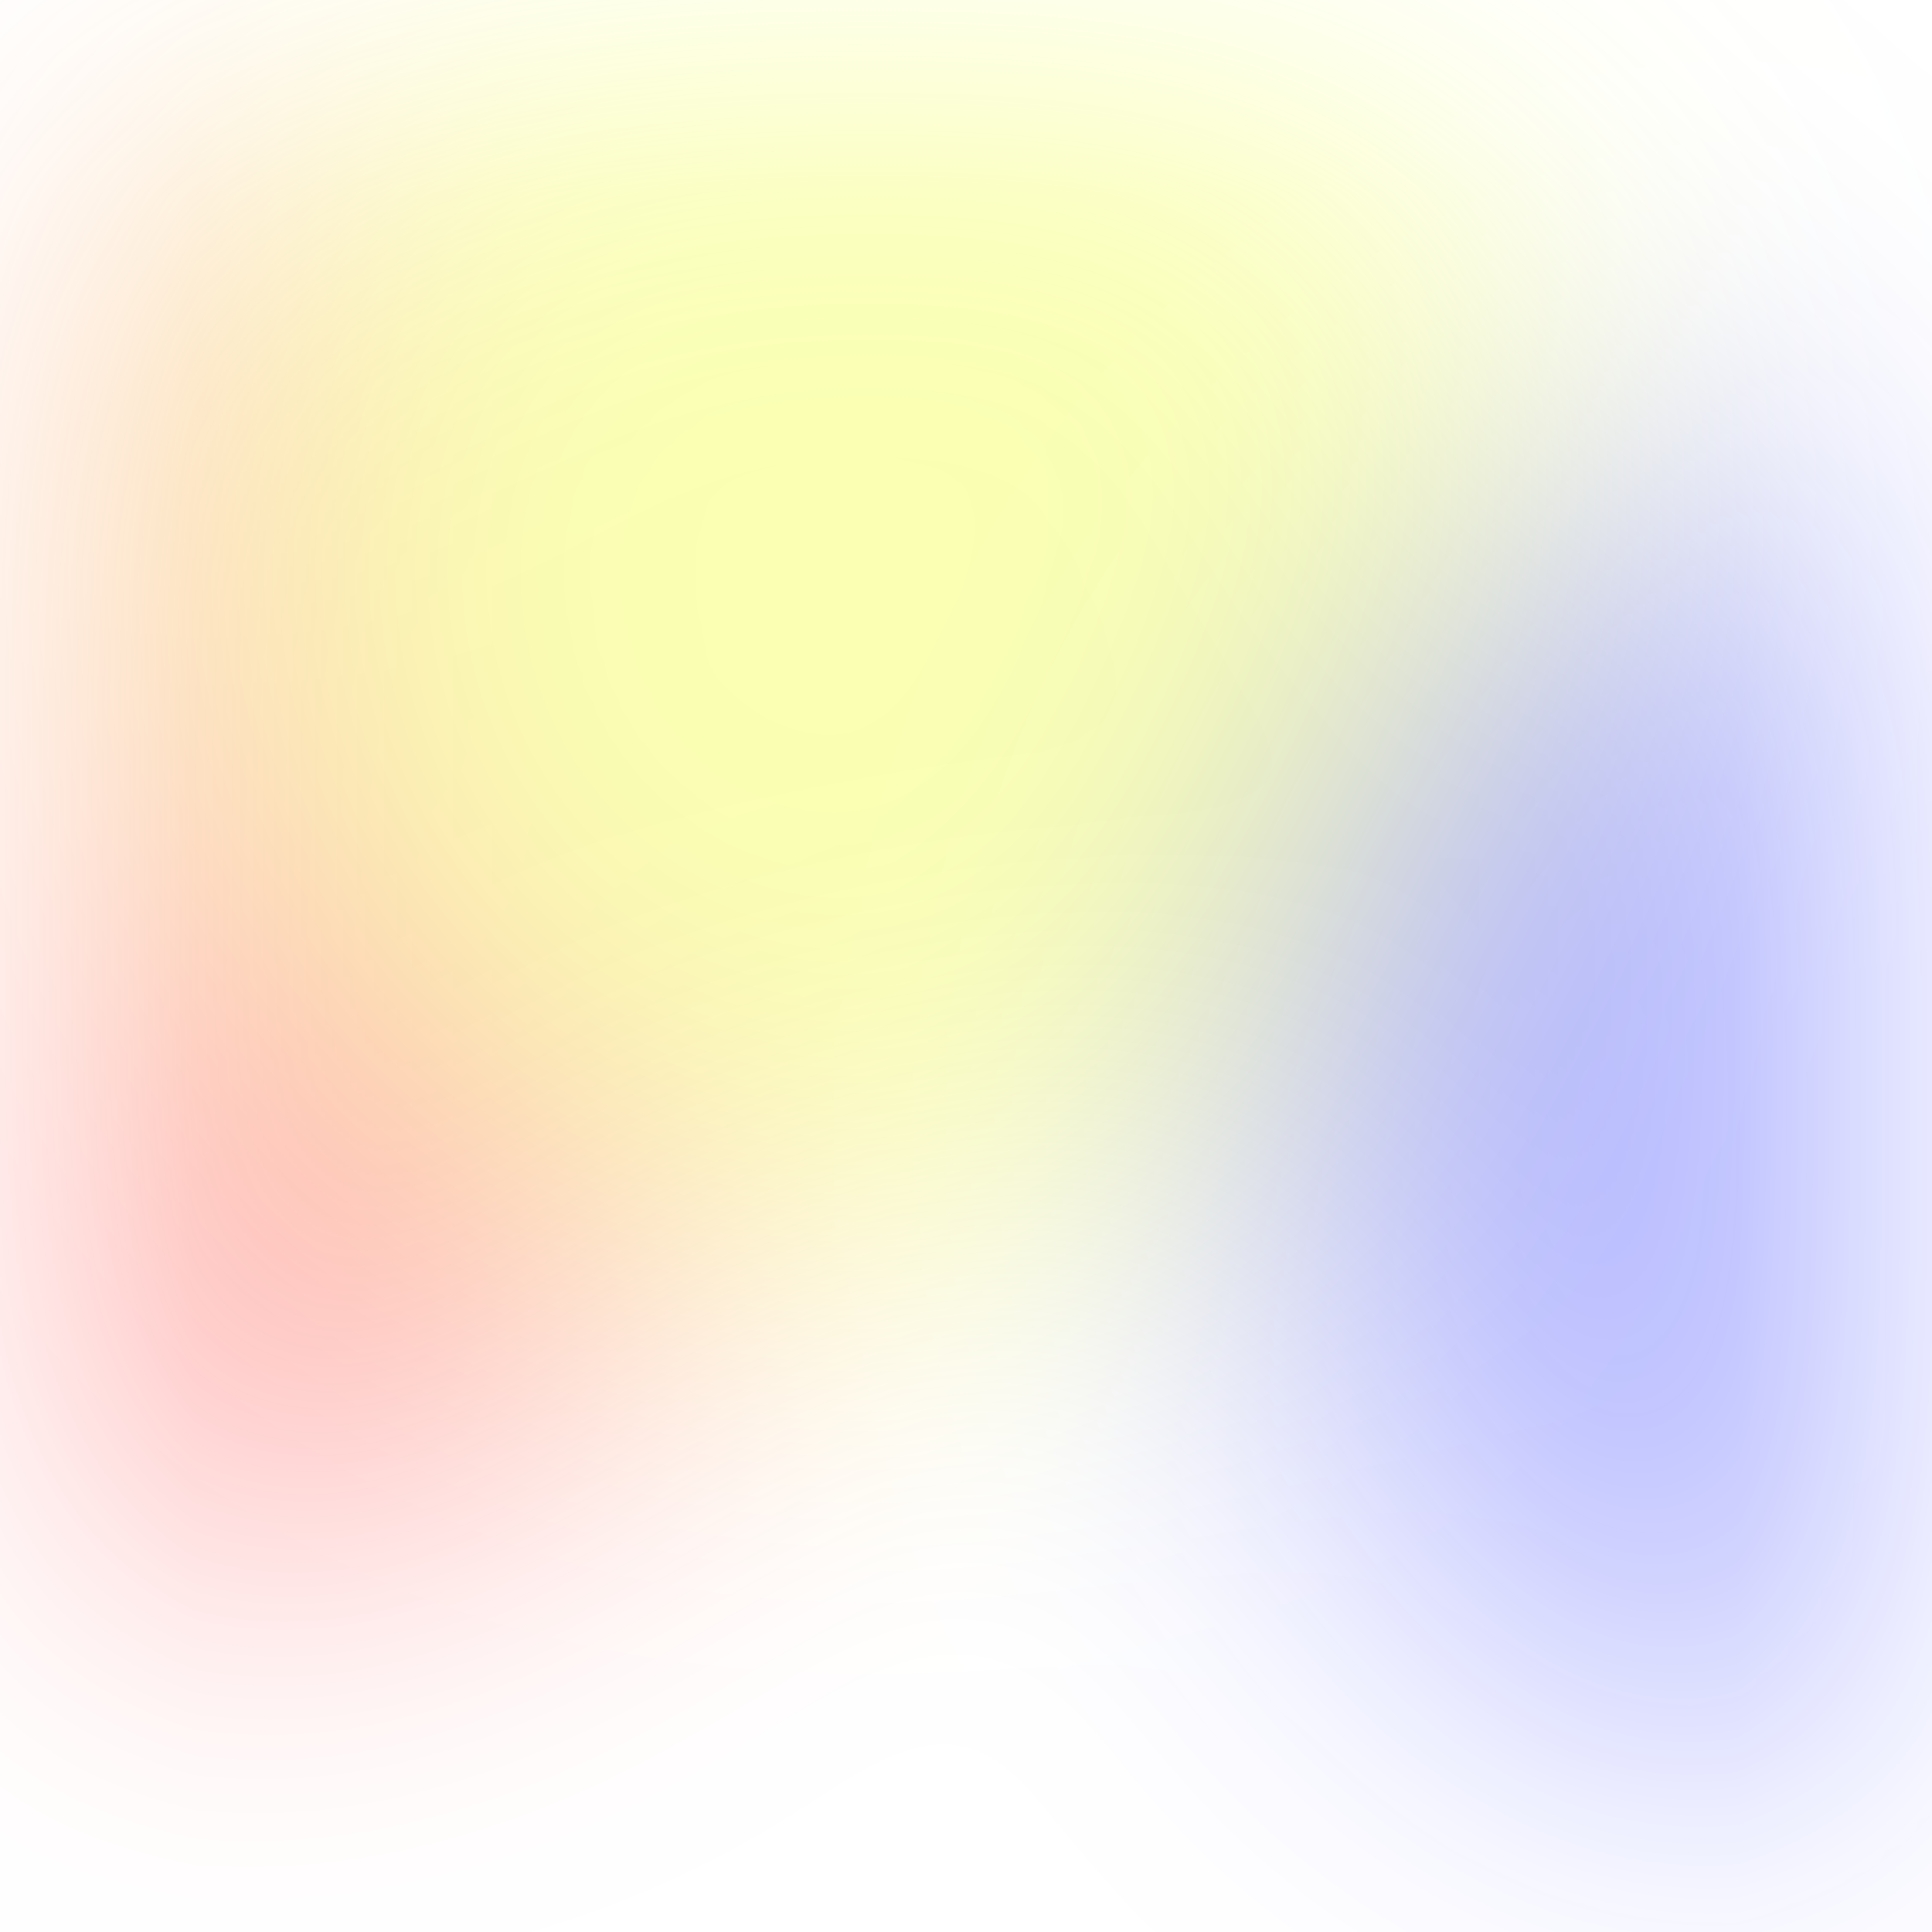
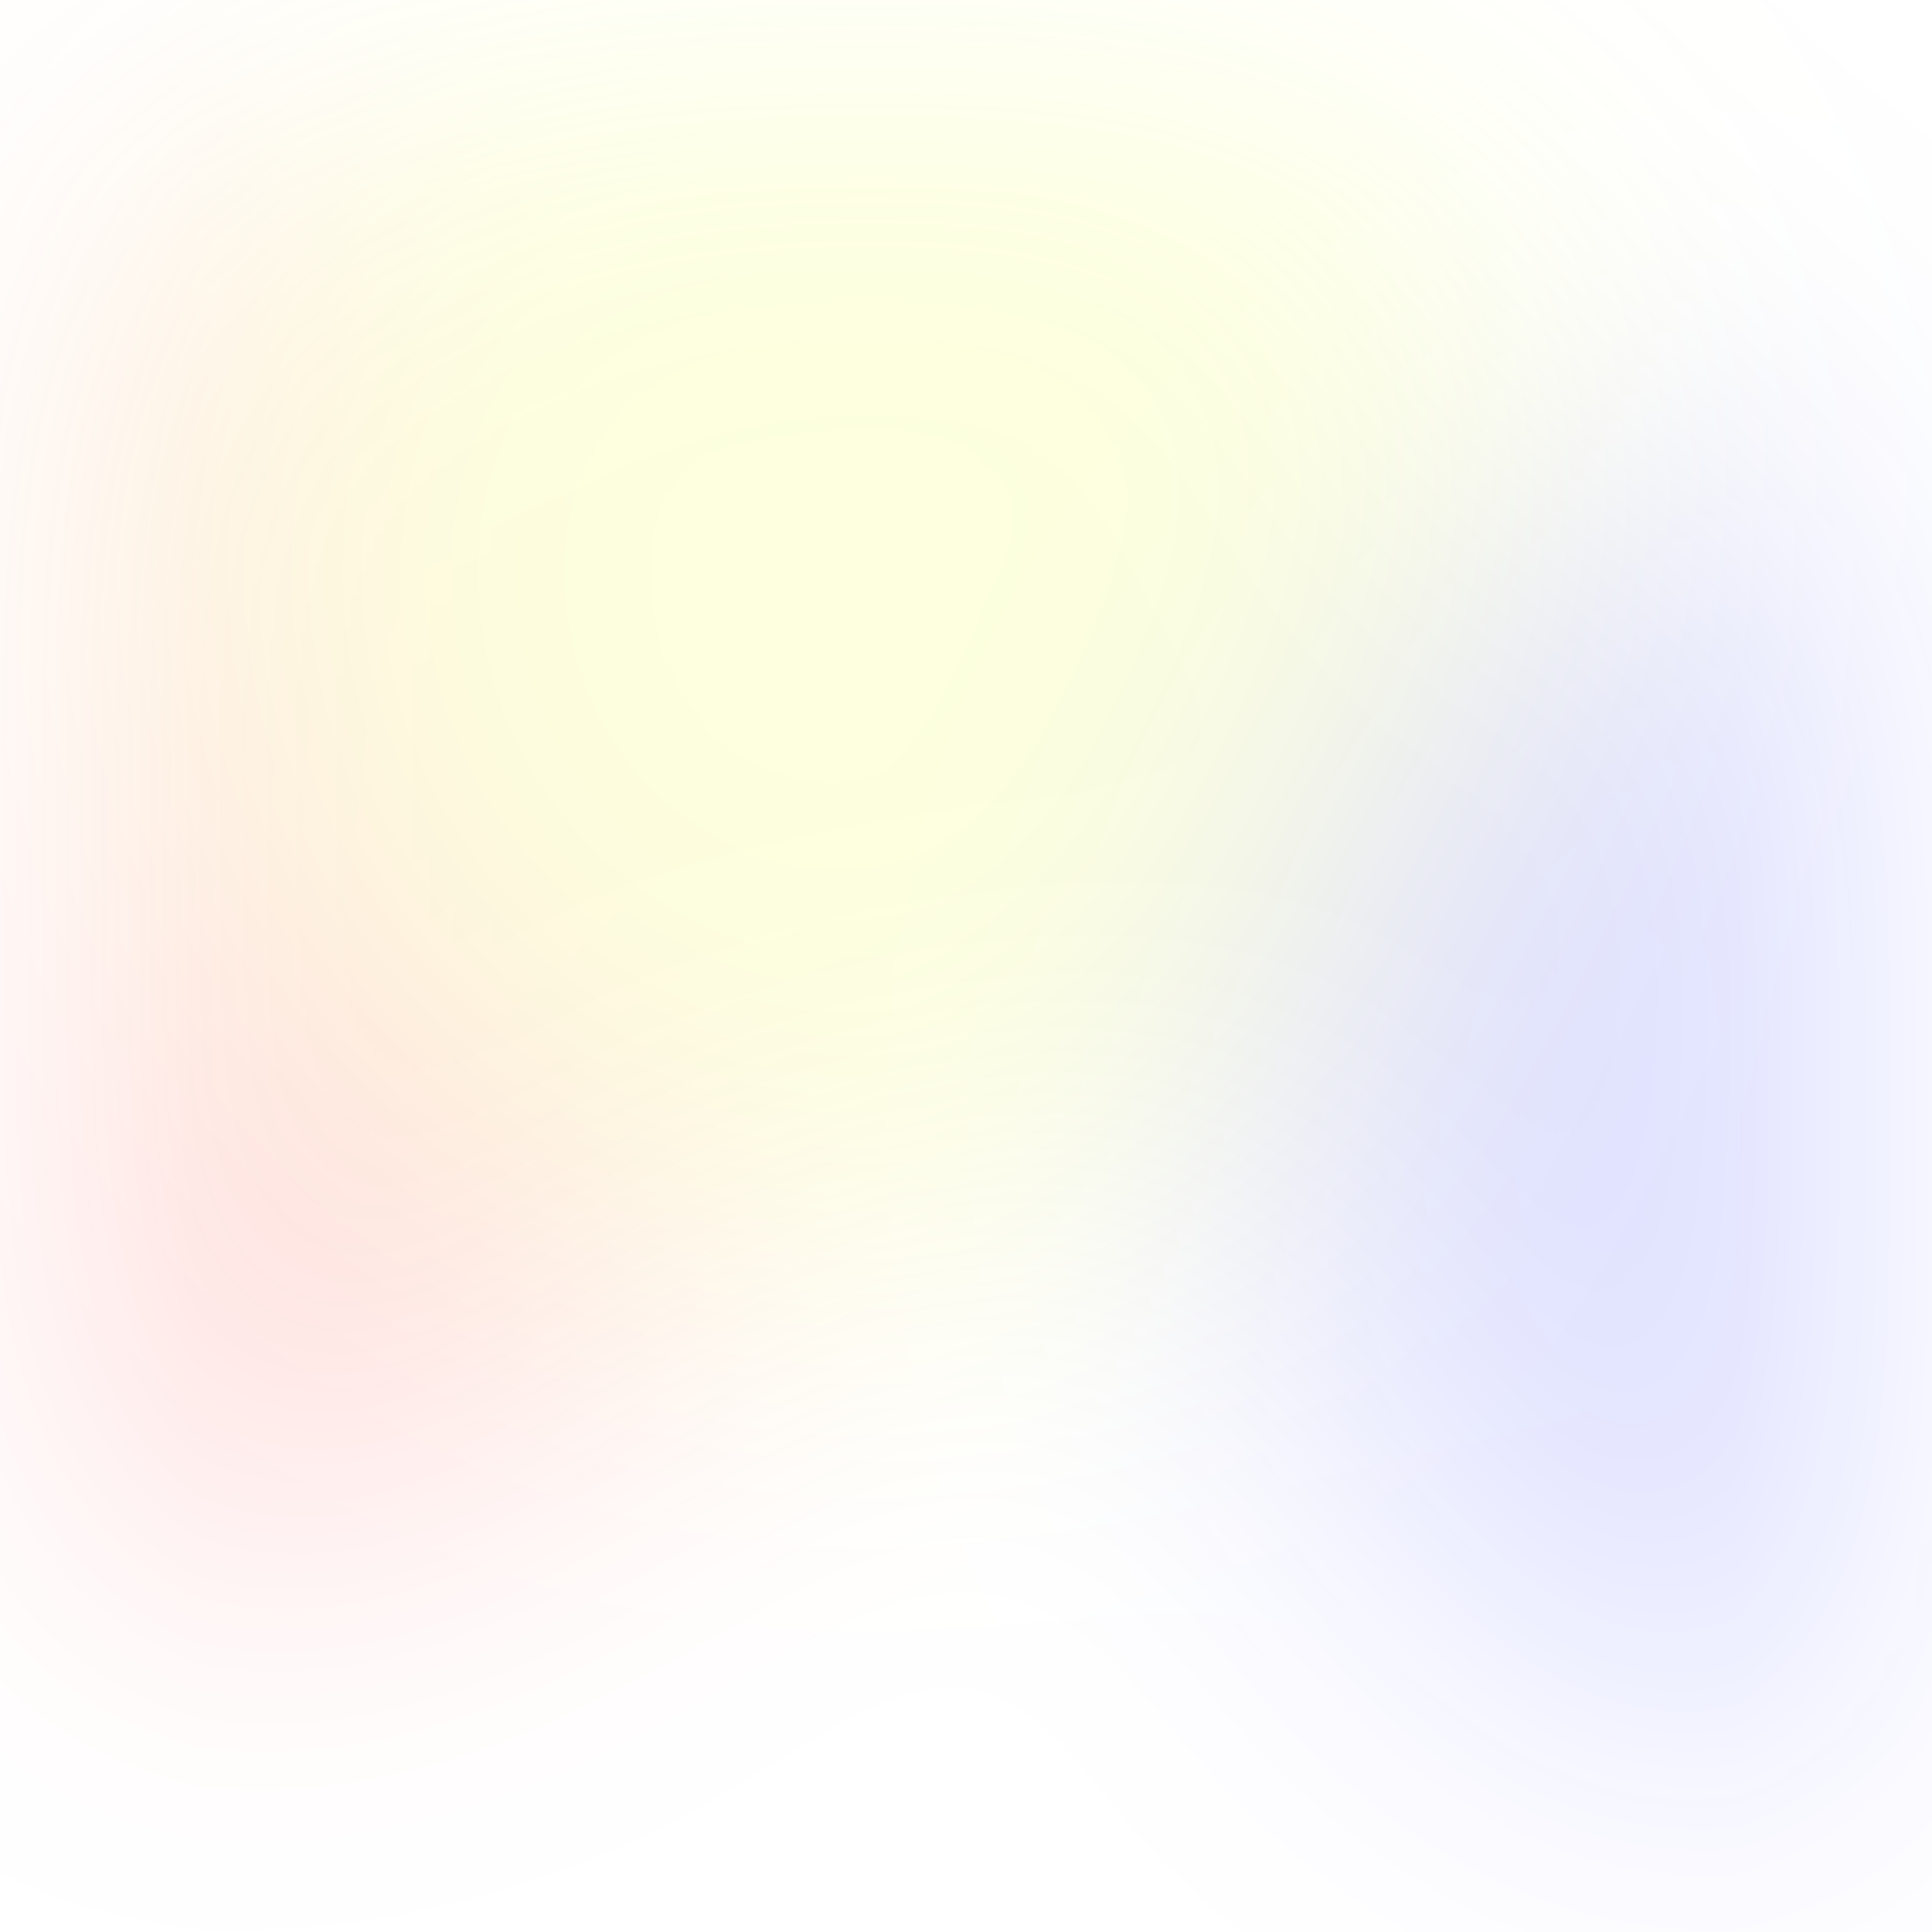
- <svg xmlns="http://www.w3.org/2000/svg" version="1.1" viewBox="0 0 800 800" opacity="0.3">
+ <svg xmlns="http://www.w3.org/2000/svg" version="1.1" viewBox="0 0 800 800" opacity="0.13">
  <defs>
    <filter id="bbblurry-filter" x="-100%" y="-100%" width="400%" height="400%" filterUnits="objectBoundingBox" primitiveUnits="userSpaceOnUse" color-interpolation-filters="sRGB">
      <feGaussianBlur stdDeviation="110" x="0%" y="0%" width="100%" height="100%" in="SourceGraphic" edgeMode="none" result="blur" />
    </filter>
  </defs>
  <g filter="url(#bbblurry-filter)">
    <ellipse rx="277.5" ry="277.5" cx="67.247" cy="364.203" fill="hsla(0, 100%, 50%, 1.00)" />
    <ellipse rx="277.5" ry="277.5" cx="359.525" cy="236.511" fill="hsla(64, 100%, 50%, 1.00)" />
    <ellipse rx="277.5" ry="277.5" cx="805.342" cy="465.751" fill="hsla(237, 100%, 50%, 1.00)" />
  </g>
</svg>
